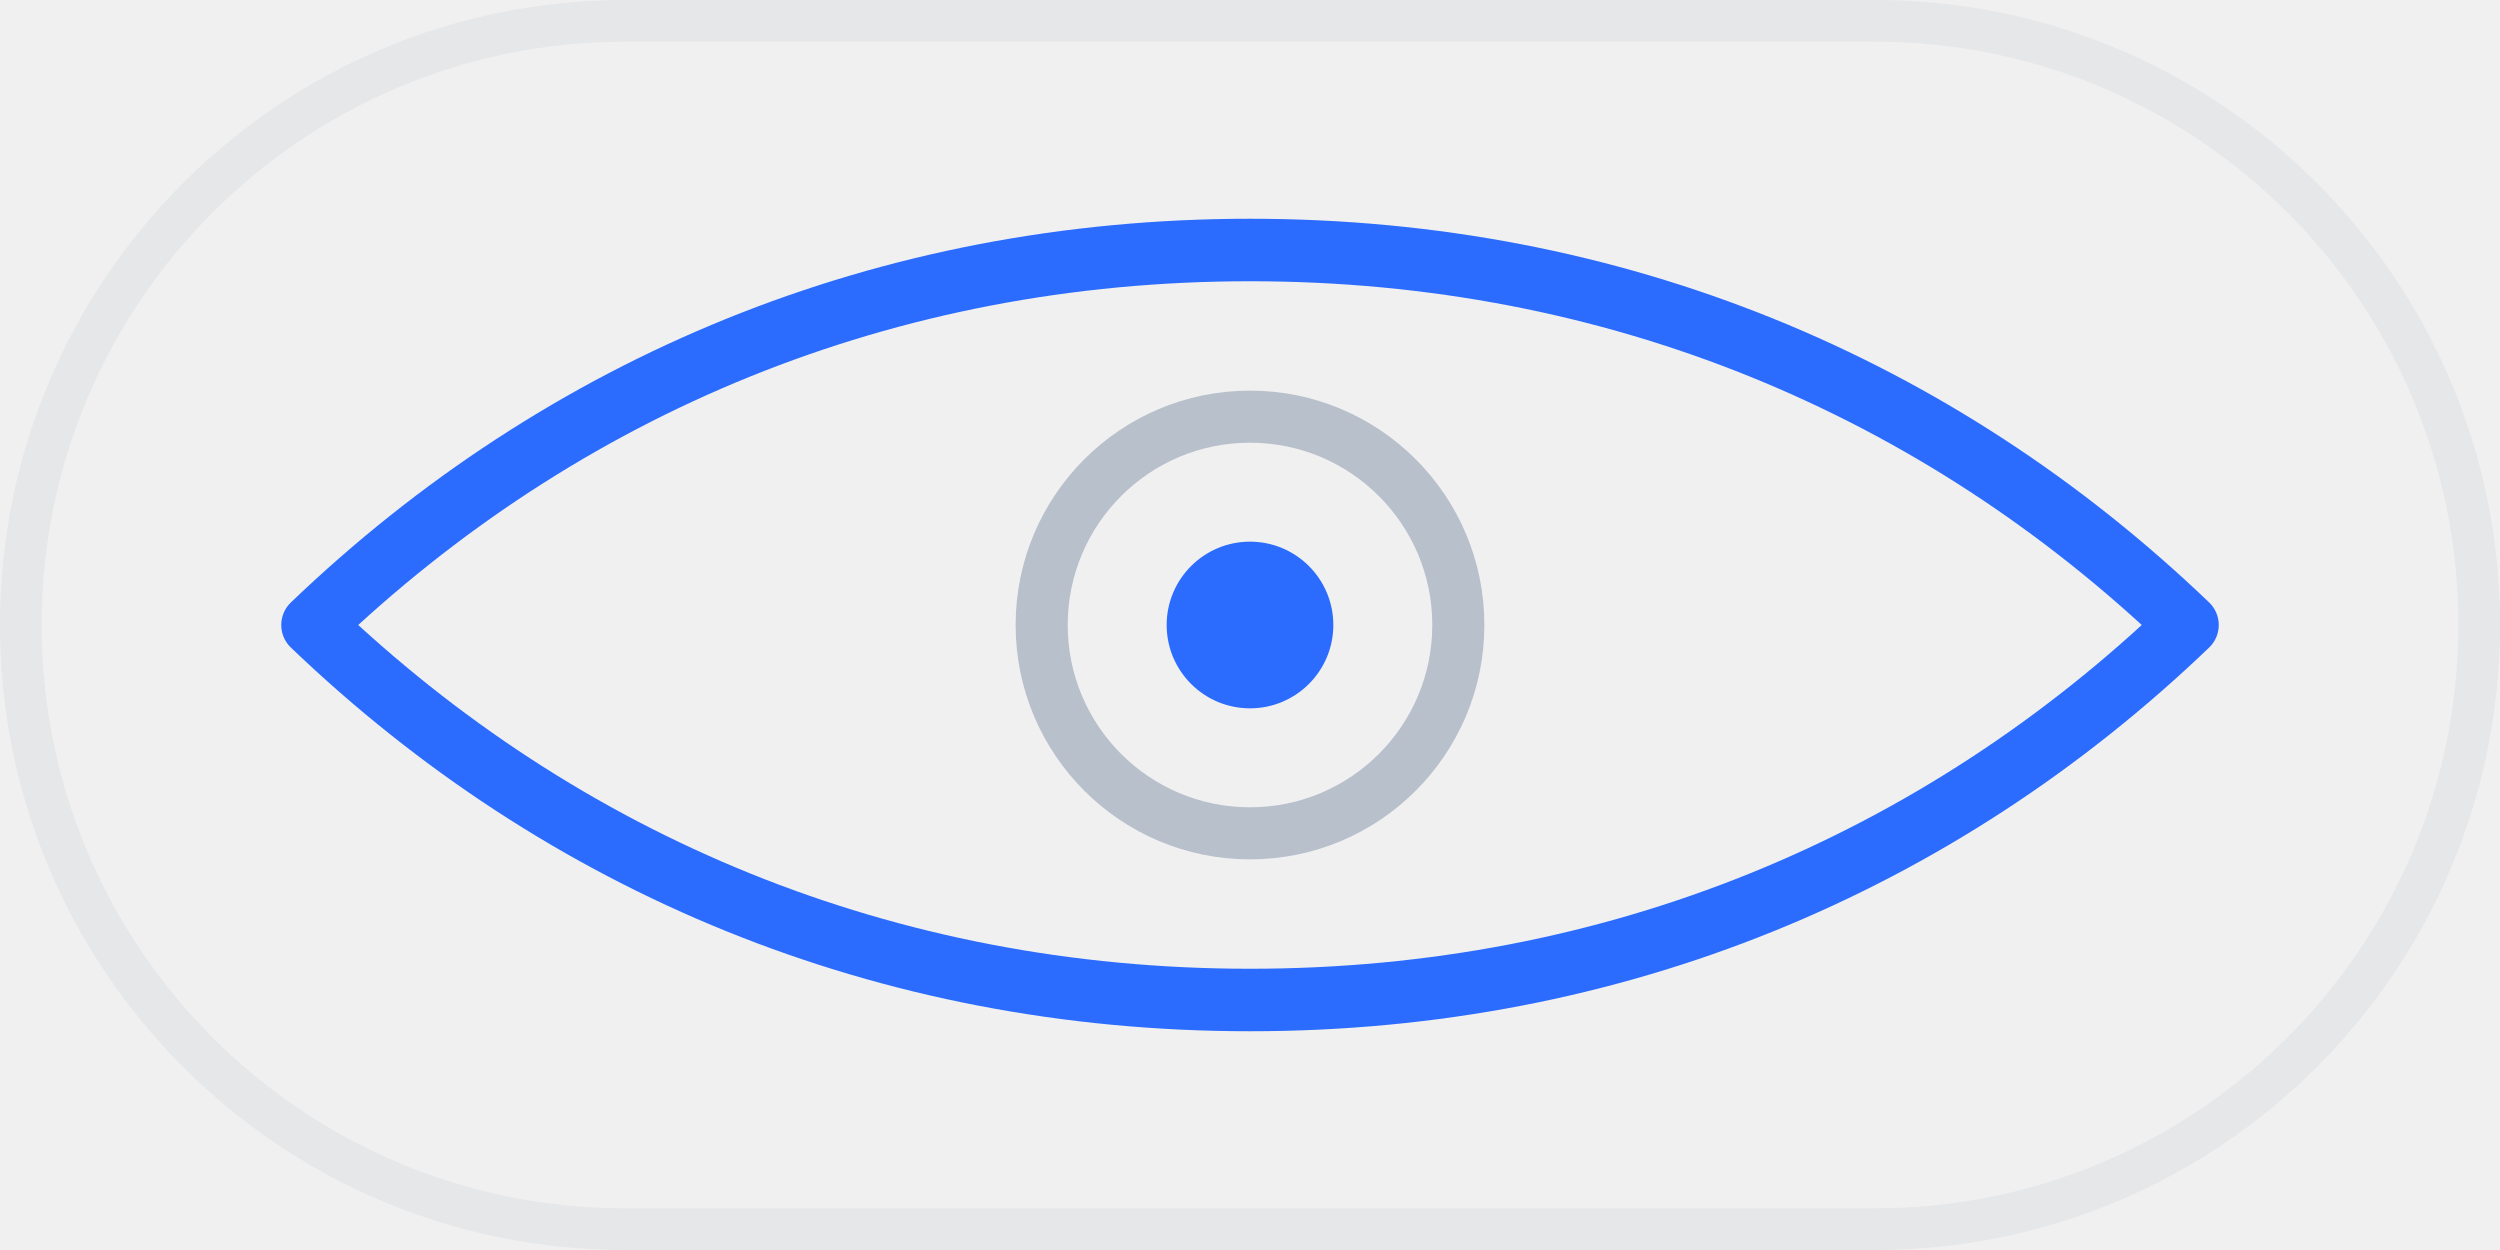
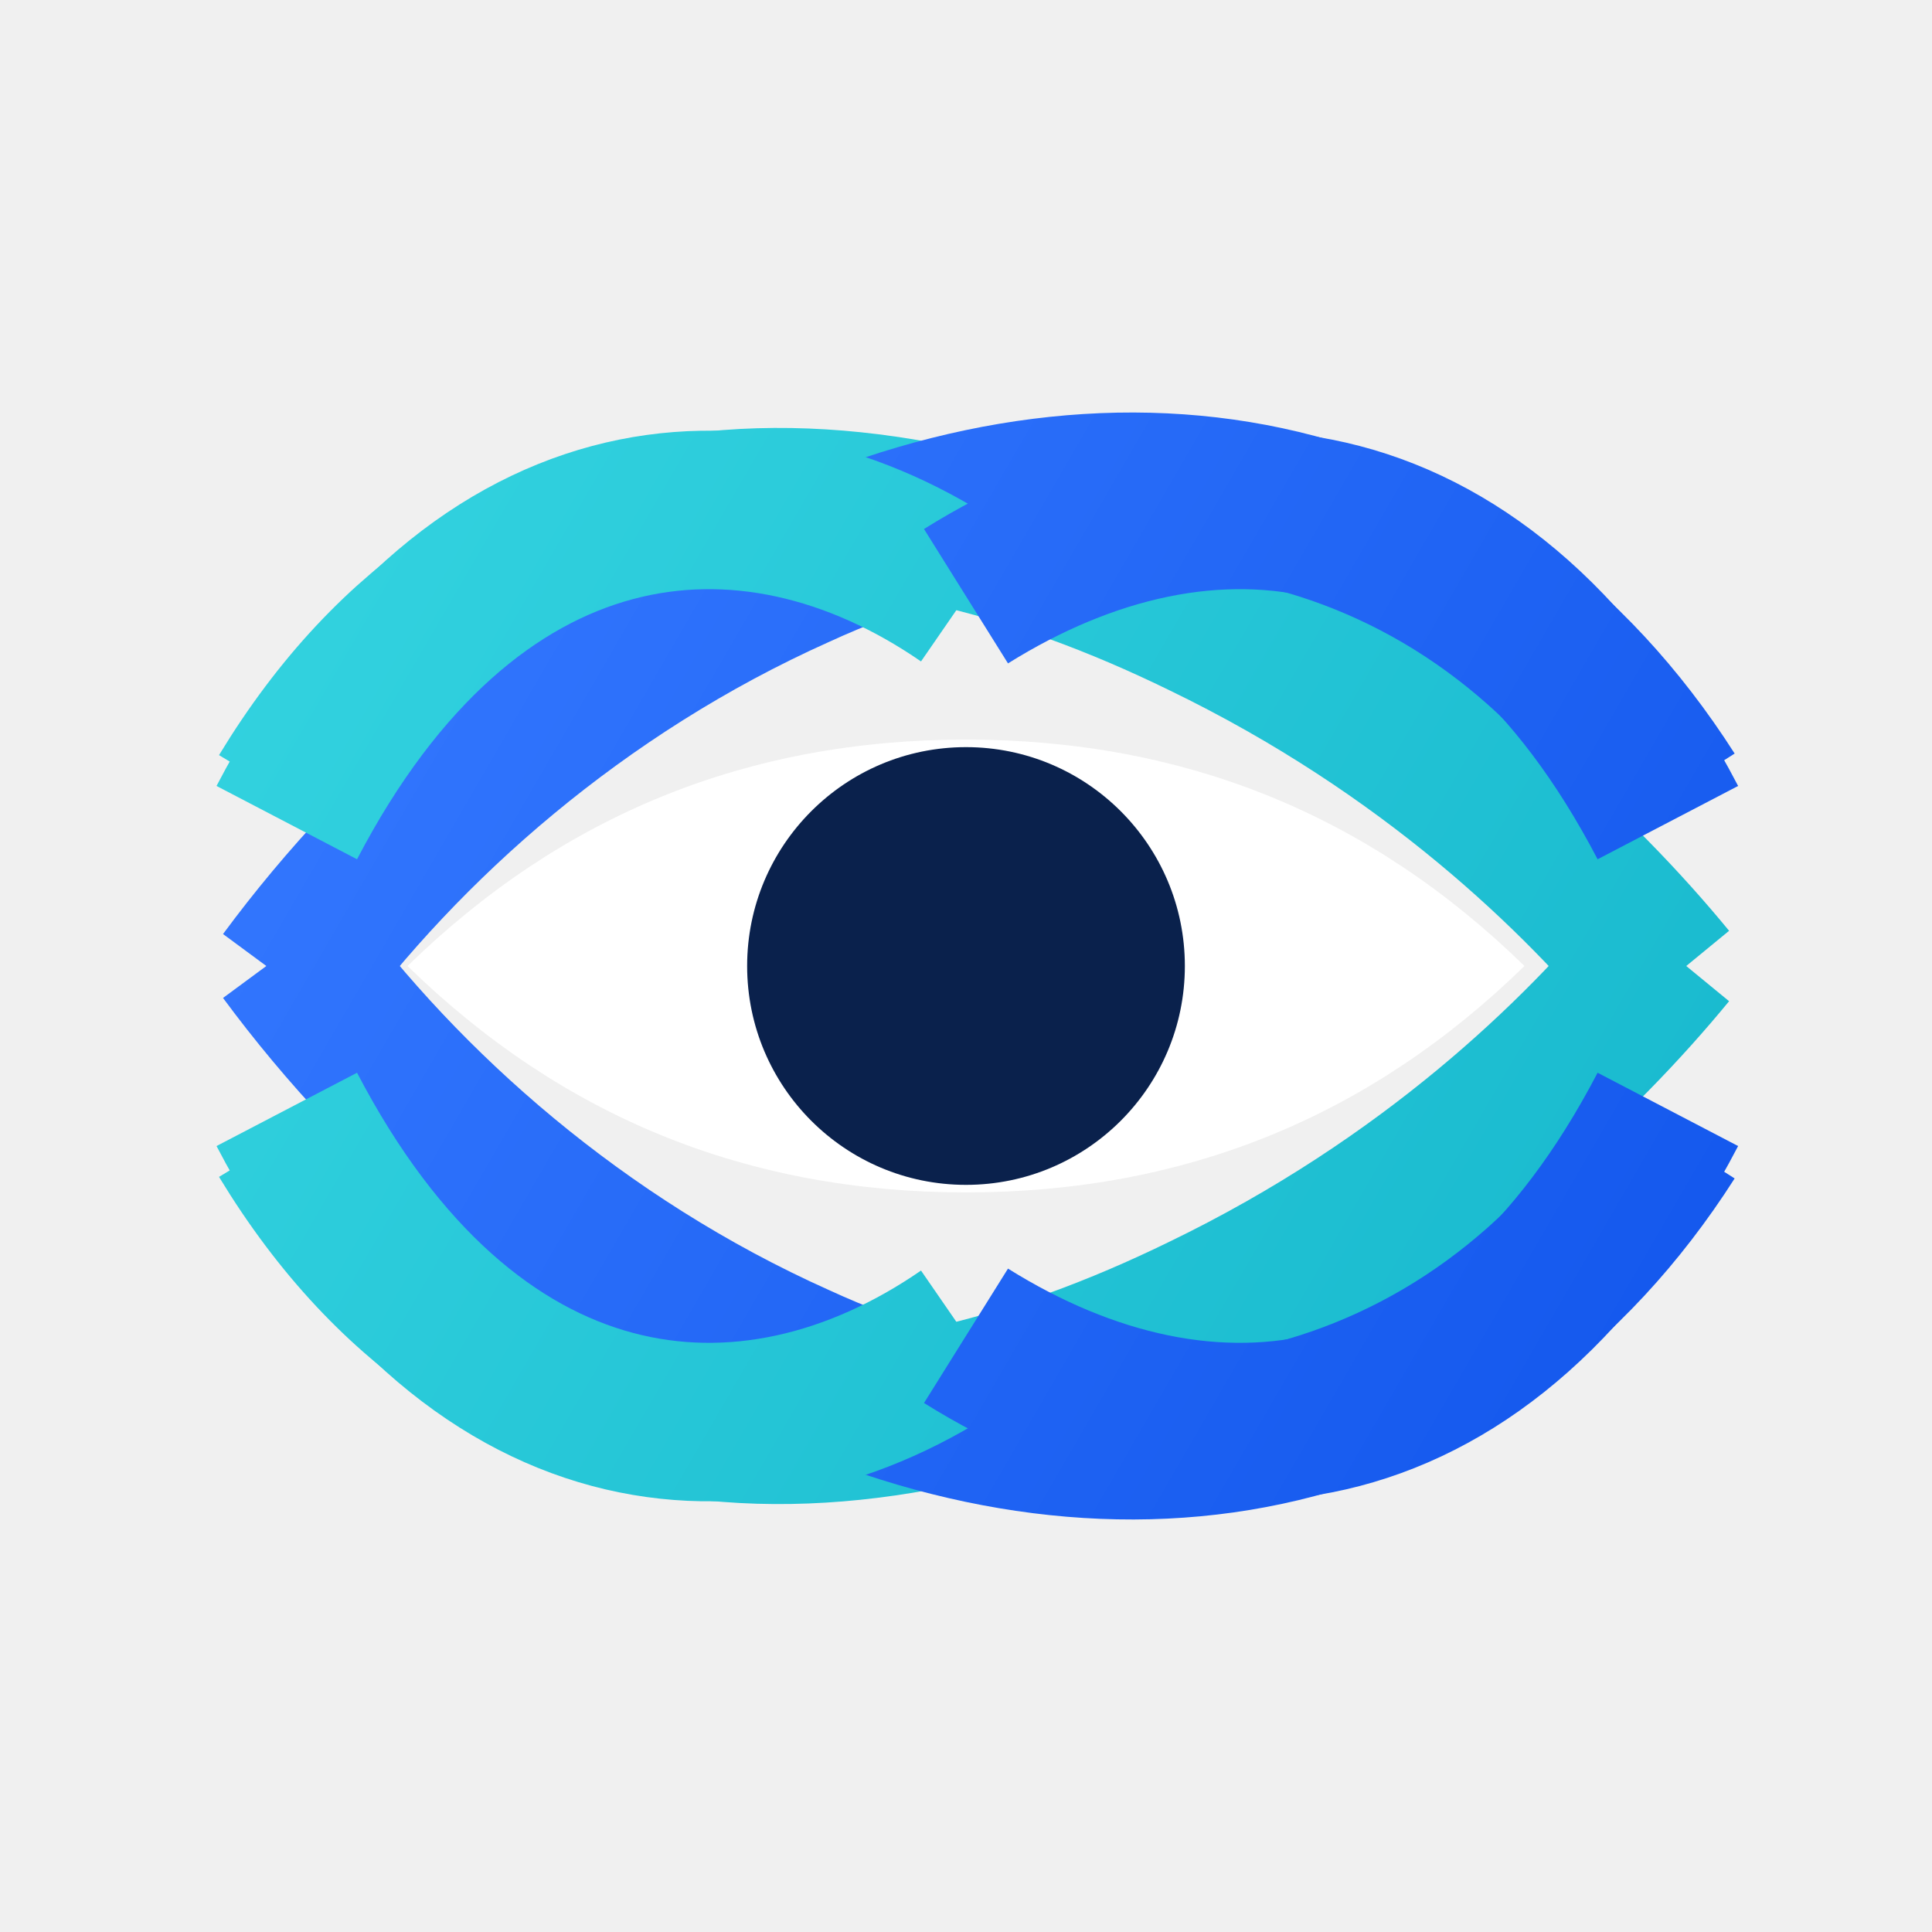
- <svg xmlns="http://www.w3.org/2000/svg" width="240" height="120" viewBox="0 0 240 120" fill="none">
-   <rect x="2" y="2" width="236" height="116" rx="58" stroke="#B8C0CC" stroke-opacity="0.18" stroke-width="4" />
-   <path d="M30 60C54 37 85 24 120 24C155 24 186 37 210 60C186 83 155 96 120 96C85 96 54 83 30 60Z" stroke="#2B6CFF" stroke-width="6" stroke-linejoin="round" />
-   <circle cx="120" cy="60" r="20" stroke="#B8C0CC" stroke-width="5" />
-   <circle cx="120" cy="60" r="8" fill="#2B6CFF" />
+ <svg xmlns="http://www.w3.org/2000/svg" width="512" height="512" viewBox="0 0 512 512" fill="none">
+   <defs>
+     <linearGradient id="b" x1="76" y1="150" x2="442" y2="362" gradientUnits="userSpaceOnUse">
+       <stop stop-color="#3478FF" />
+       <stop offset="1" stop-color="#1458ED" />
+     </linearGradient>
+     <linearGradient id="c" x1="76" y1="150" x2="442" y2="362" gradientUnits="userSpaceOnUse">
+       <stop stop-color="#32D2DF" />
+       <stop offset="1" stop-color="#18B9CE" />
+     </linearGradient>
+   </defs>
+   <path d="M76 211C133 117 229 120 319 164C379 193 419 232 442 260" stroke="url(#c)" stroke-width="42" />
+   <path d="M76 260C107 218 153 177 211 151C298 111 389 128 442 211" stroke="url(#b)" stroke-width="42" />
+   <path d="M76 301C133 395 229 392 319 348C379 319 419 280 442 252" stroke="url(#c)" stroke-width="42" />
+   <path d="M76 252C107 294 153 335 211 361C298 401 389 384 442 301" stroke="url(#b)" stroke-width="42" />
+   <path d="M76 218C124 126 198 118 256 158" stroke="url(#c)" stroke-width="42" />
+   <path d="M256 158C320 118 394 126 442 218" stroke="url(#b)" stroke-width="42" />
+   <path d="M76 294C124 386 198 394 256 354" stroke="url(#c)" stroke-width="42" />
+   <path d="M256 354C320 394 394 386 442 294" stroke="url(#b)" stroke-width="42" />
+   <path d="M108 256C149 216 198 196 256 196C314 196 363 216 404 256C363 296 314 316 256 316C198 316 149 296 108 256Z" fill="white" />
+   <circle cx="256" cy="256" r="58" fill="#0A214C" />
</svg>
